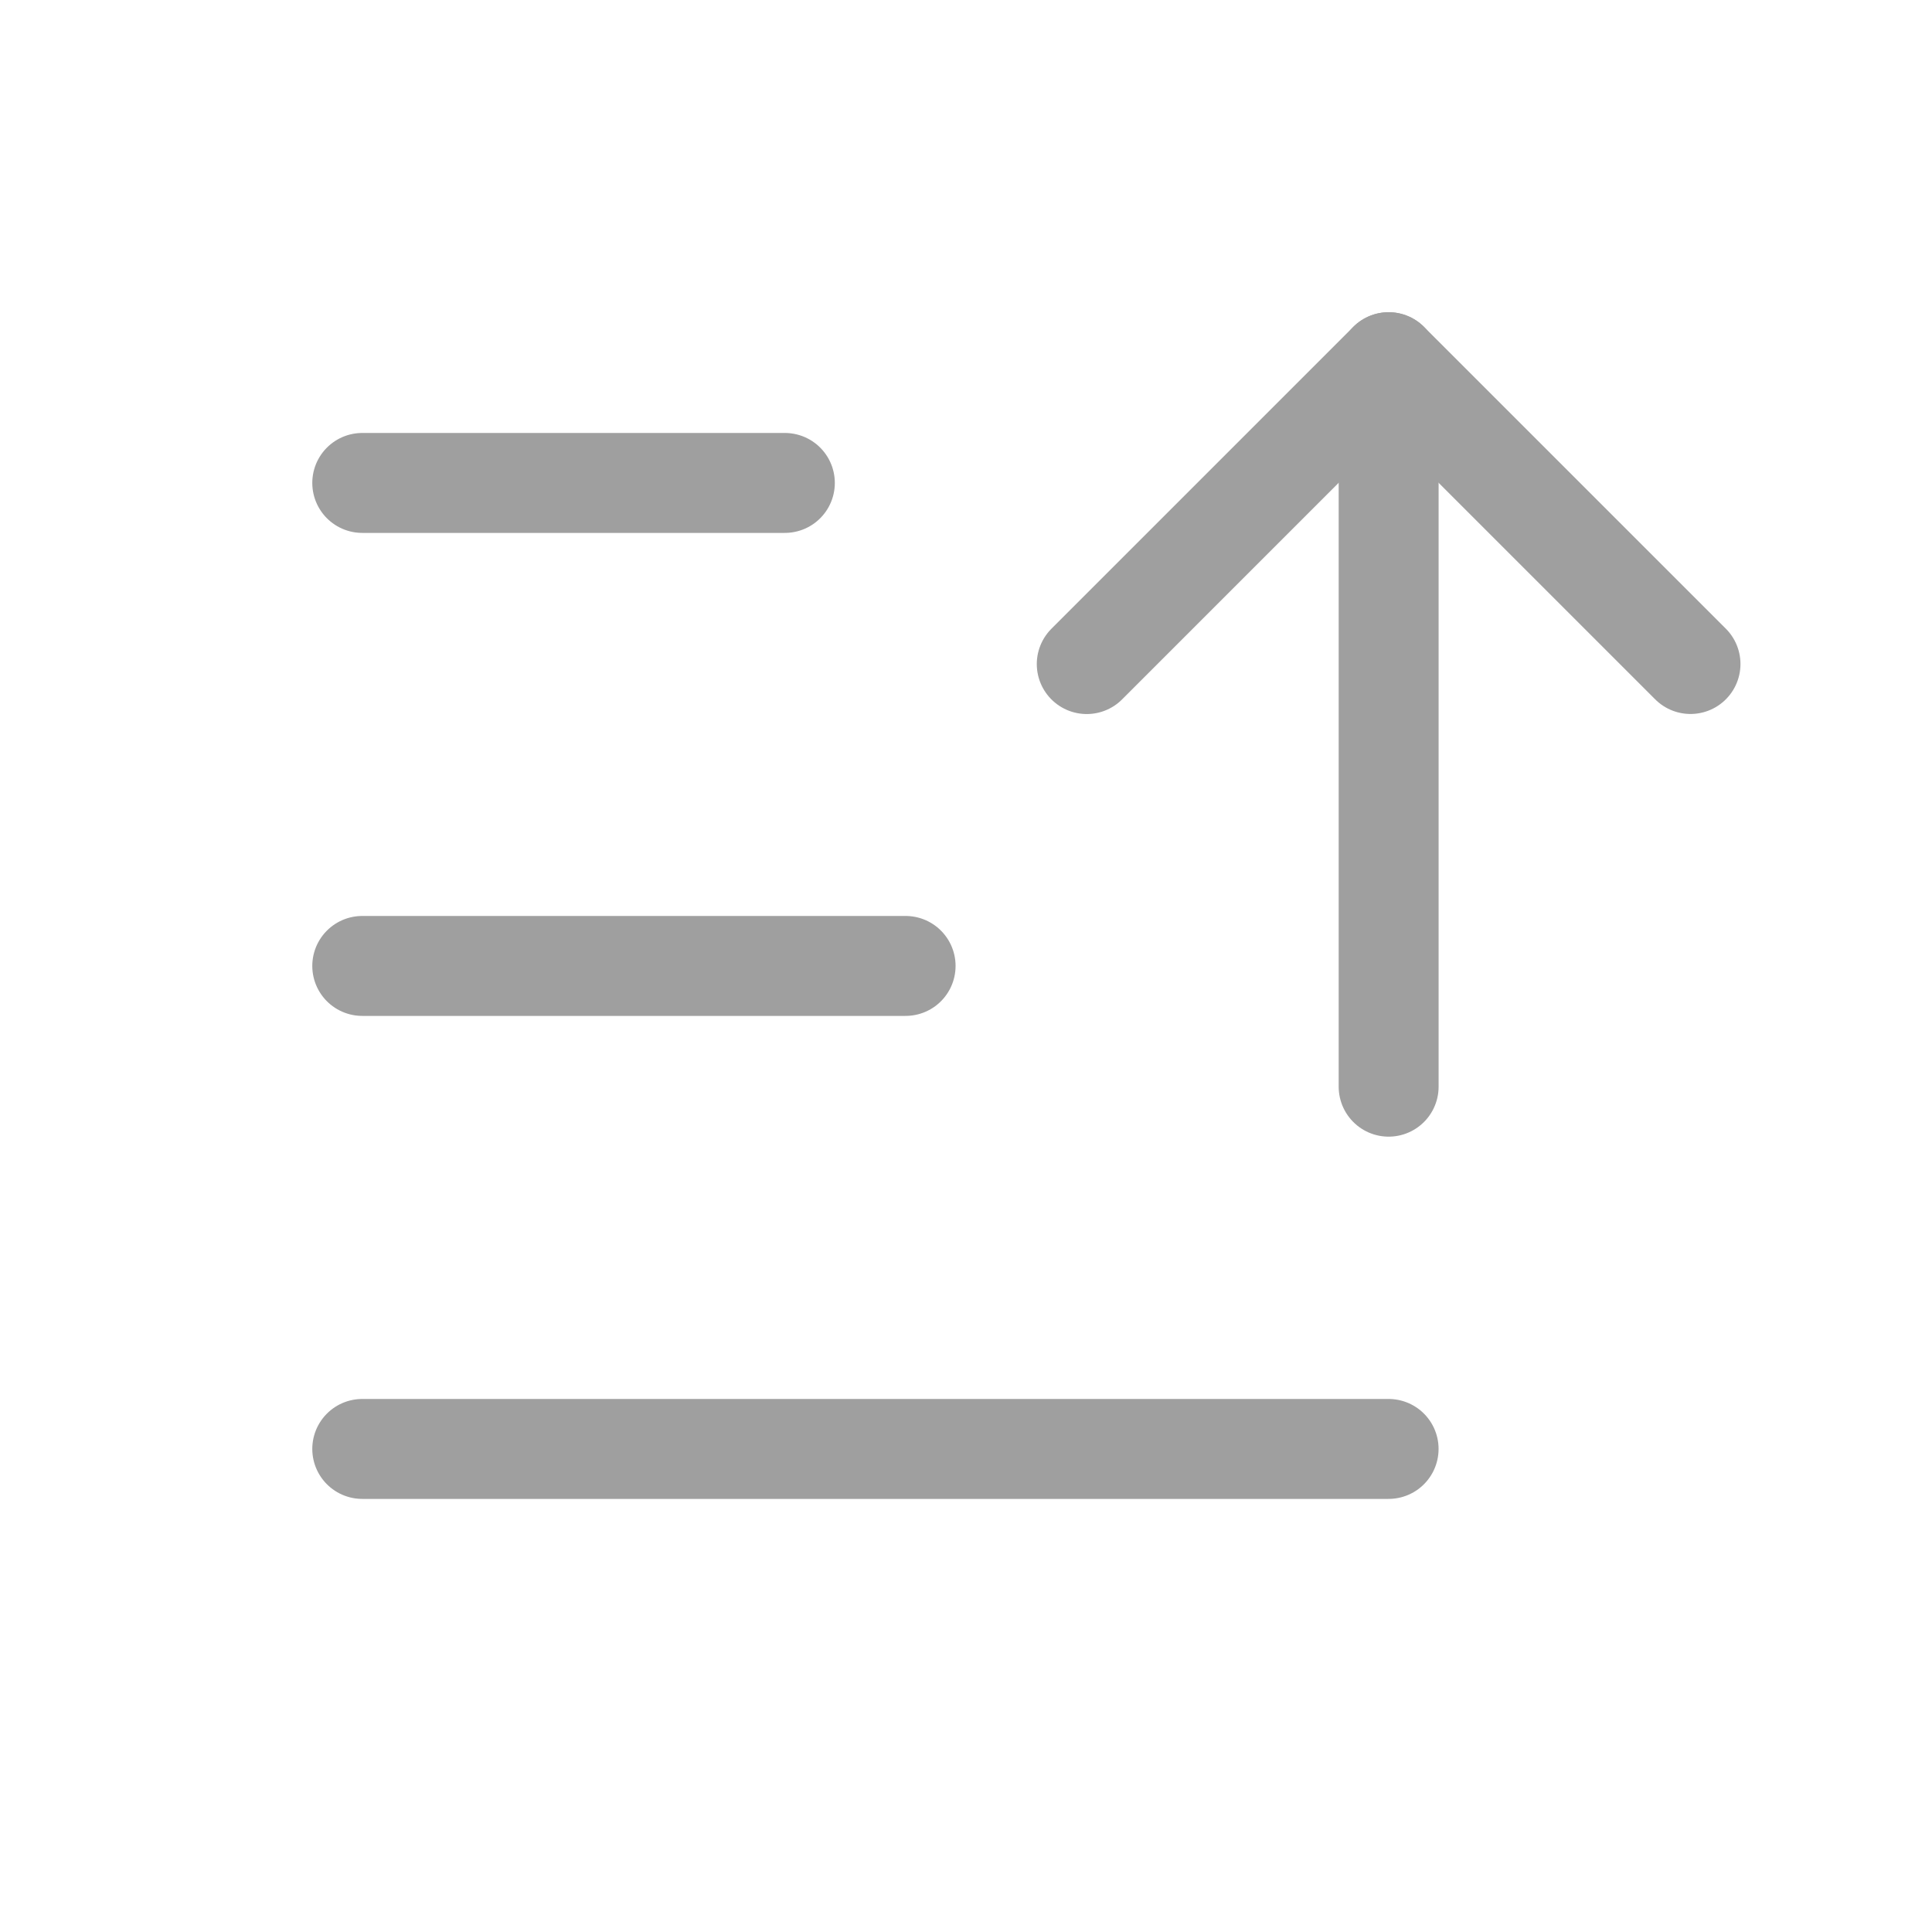
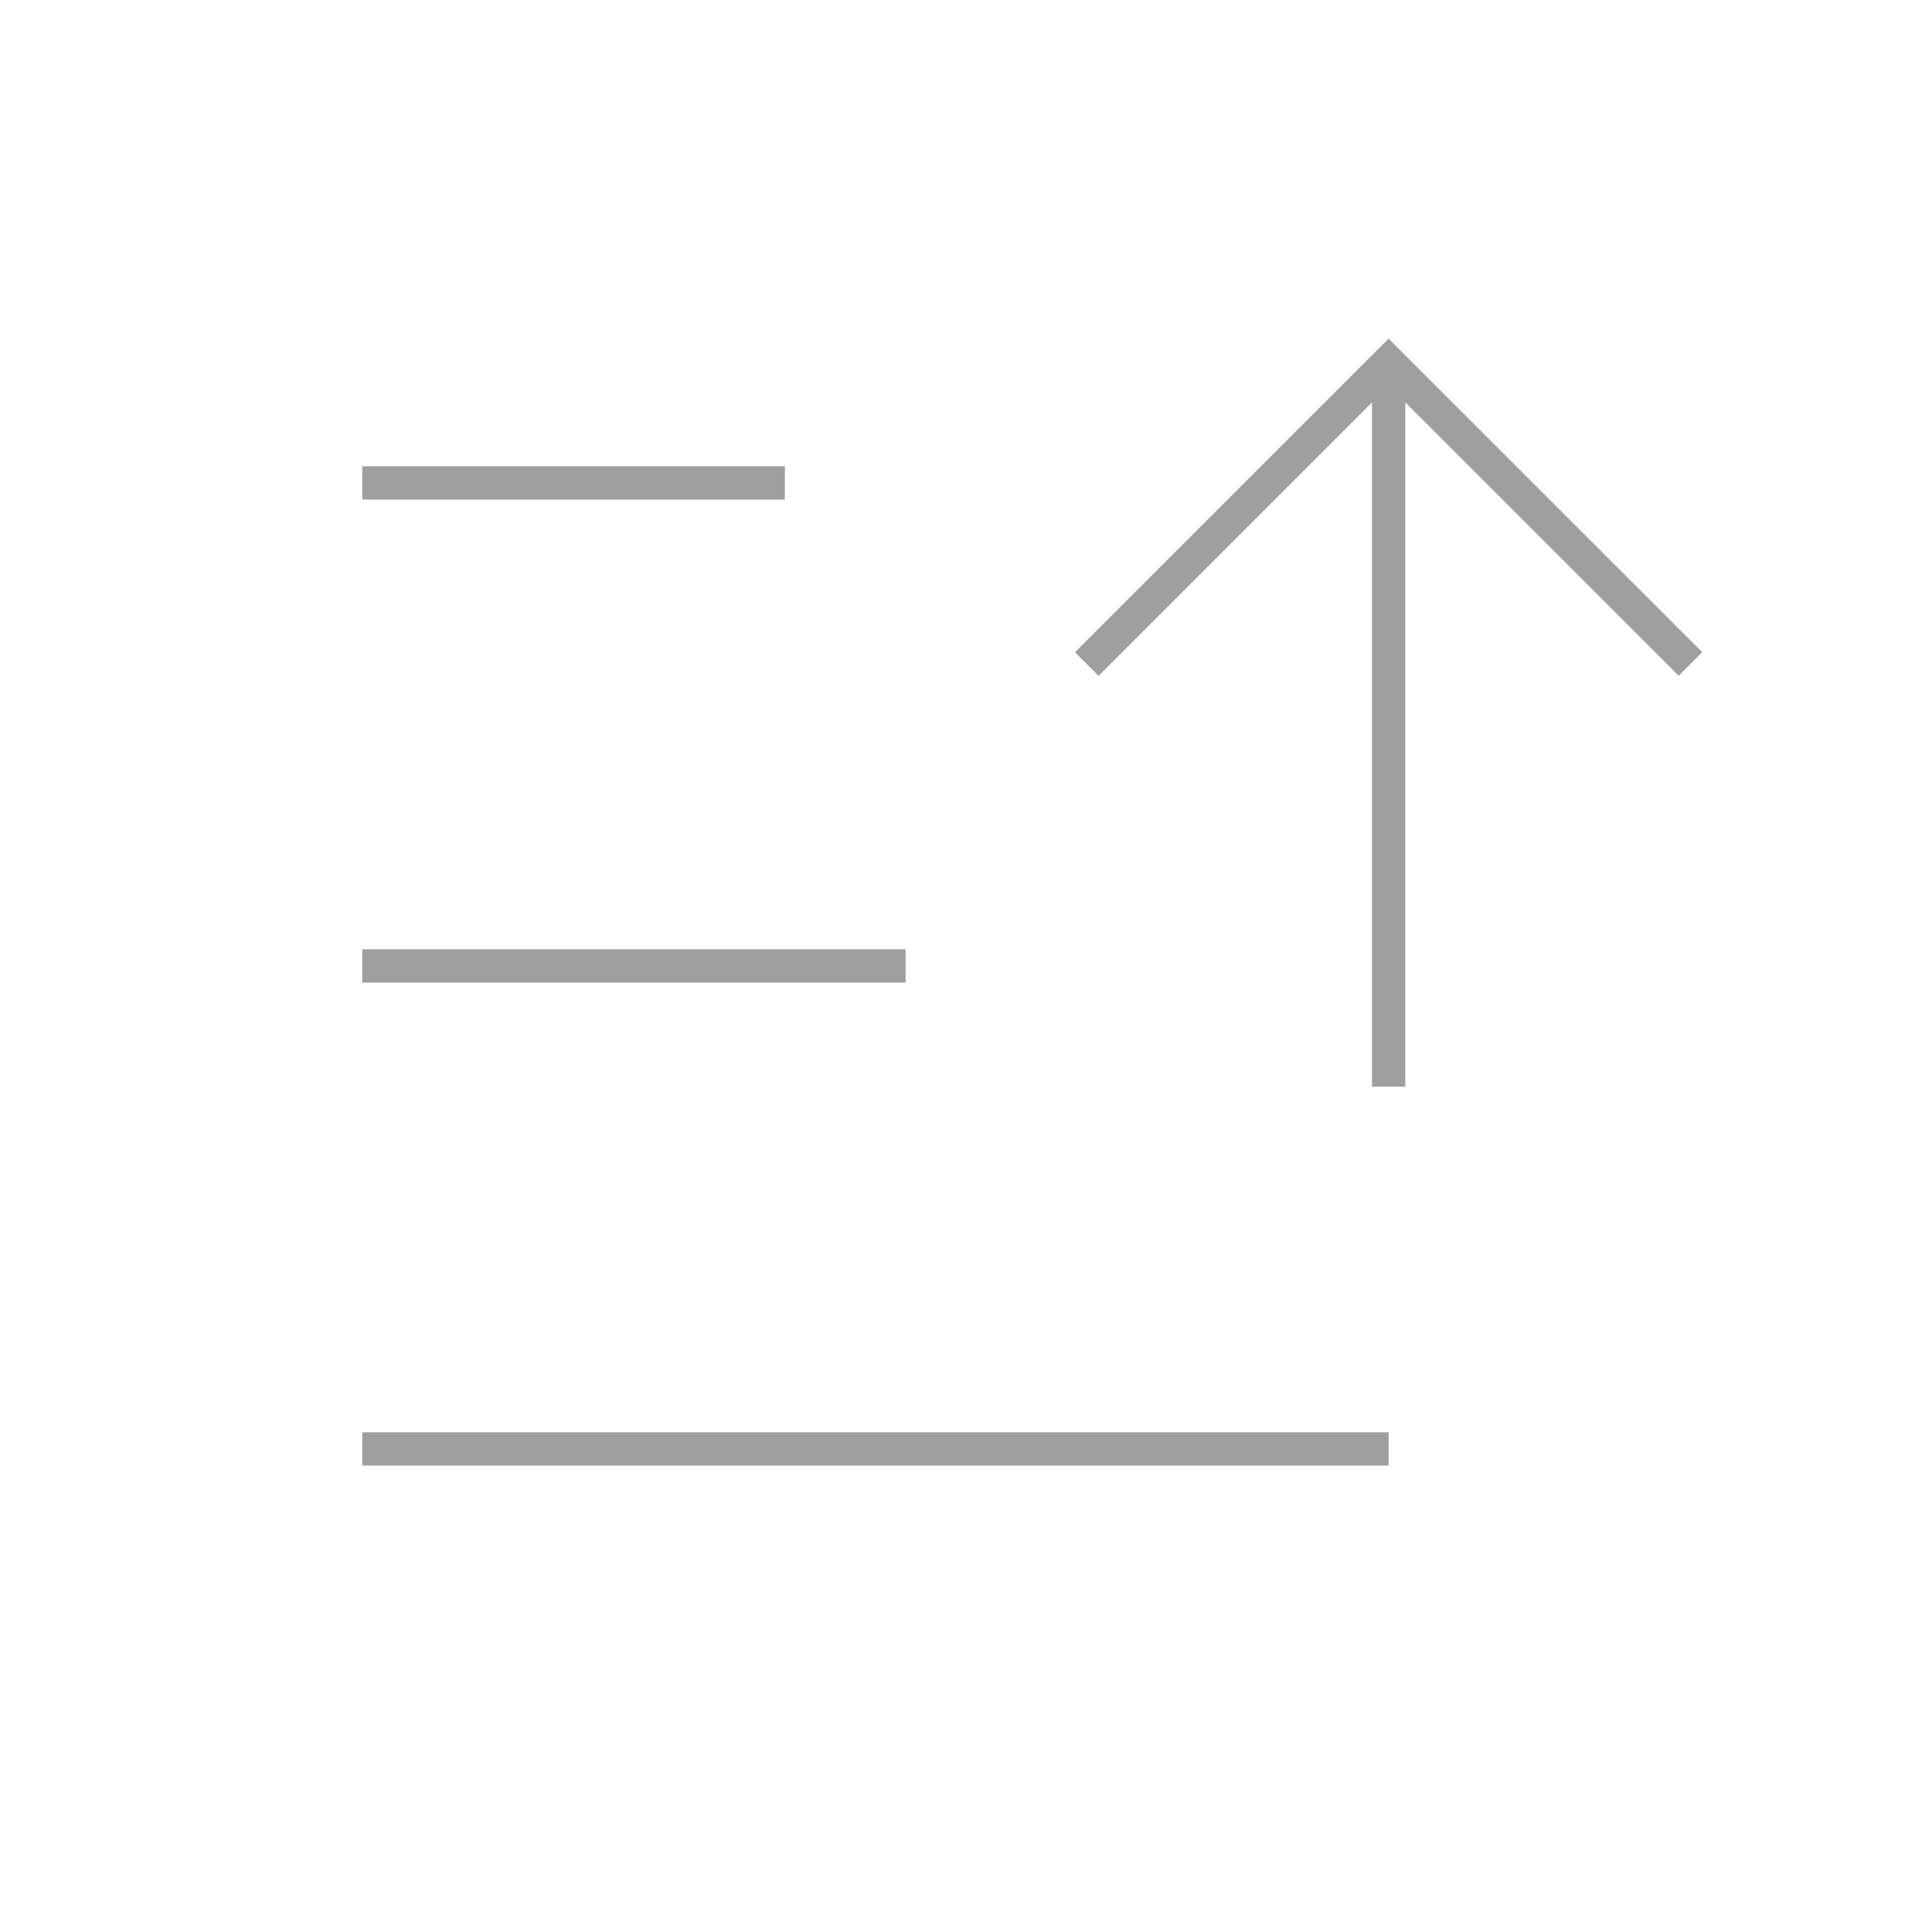
<svg xmlns="http://www.w3.org/2000/svg" width="58" height="58" viewBox="0 0 58 58" fill="none">
-   <path d="M32.625 19.936L41.688 10.873L50.75 19.934" stroke="#9F9F9F" stroke-width="3" stroke-linecap="round" stroke-linejoin="round" />
-   <path d="M41.688 32.623V10.873" stroke="#9F9F9F" stroke-width="3" stroke-linecap="round" stroke-linejoin="round" />
-   <path d="M10.875 28.998H27.187" stroke="#9F9F9F" stroke-width="3" stroke-linecap="round" stroke-linejoin="round" />
-   <path d="M10.875 14.498H23.562" stroke="#9F9F9F" stroke-width="3" stroke-linecap="round" stroke-linejoin="round" />
-   <path d="M10.875 43.498H41.687" stroke="#9F9F9F" stroke-width="3" stroke-linecap="round" stroke-linejoin="round" />
+   <path d="M32.625 19.936L41.688 10.873L50.75 19.934" stroke="#9F9F9F" strokeWidth="3" strokeLinecap="round" strokeLinejoin="round" />
+   <path d="M41.688 32.623V10.873" stroke="#9F9F9F" strokeWidth="3" strokeLinecap="round" strokeLinejoin="round" />
+   <path d="M10.875 28.998H27.187" stroke="#9F9F9F" strokeWidth="3" strokeLinecap="round" strokeLinejoin="round" />
+   <path d="M10.875 14.498H23.562" stroke="#9F9F9F" strokeWidth="3" strokeLinecap="round" strokeLinejoin="round" />
+   <path d="M10.875 43.498H41.687" stroke="#9F9F9F" strokeWidth="3" strokeLinecap="round" strokeLinejoin="round" />
</svg>
